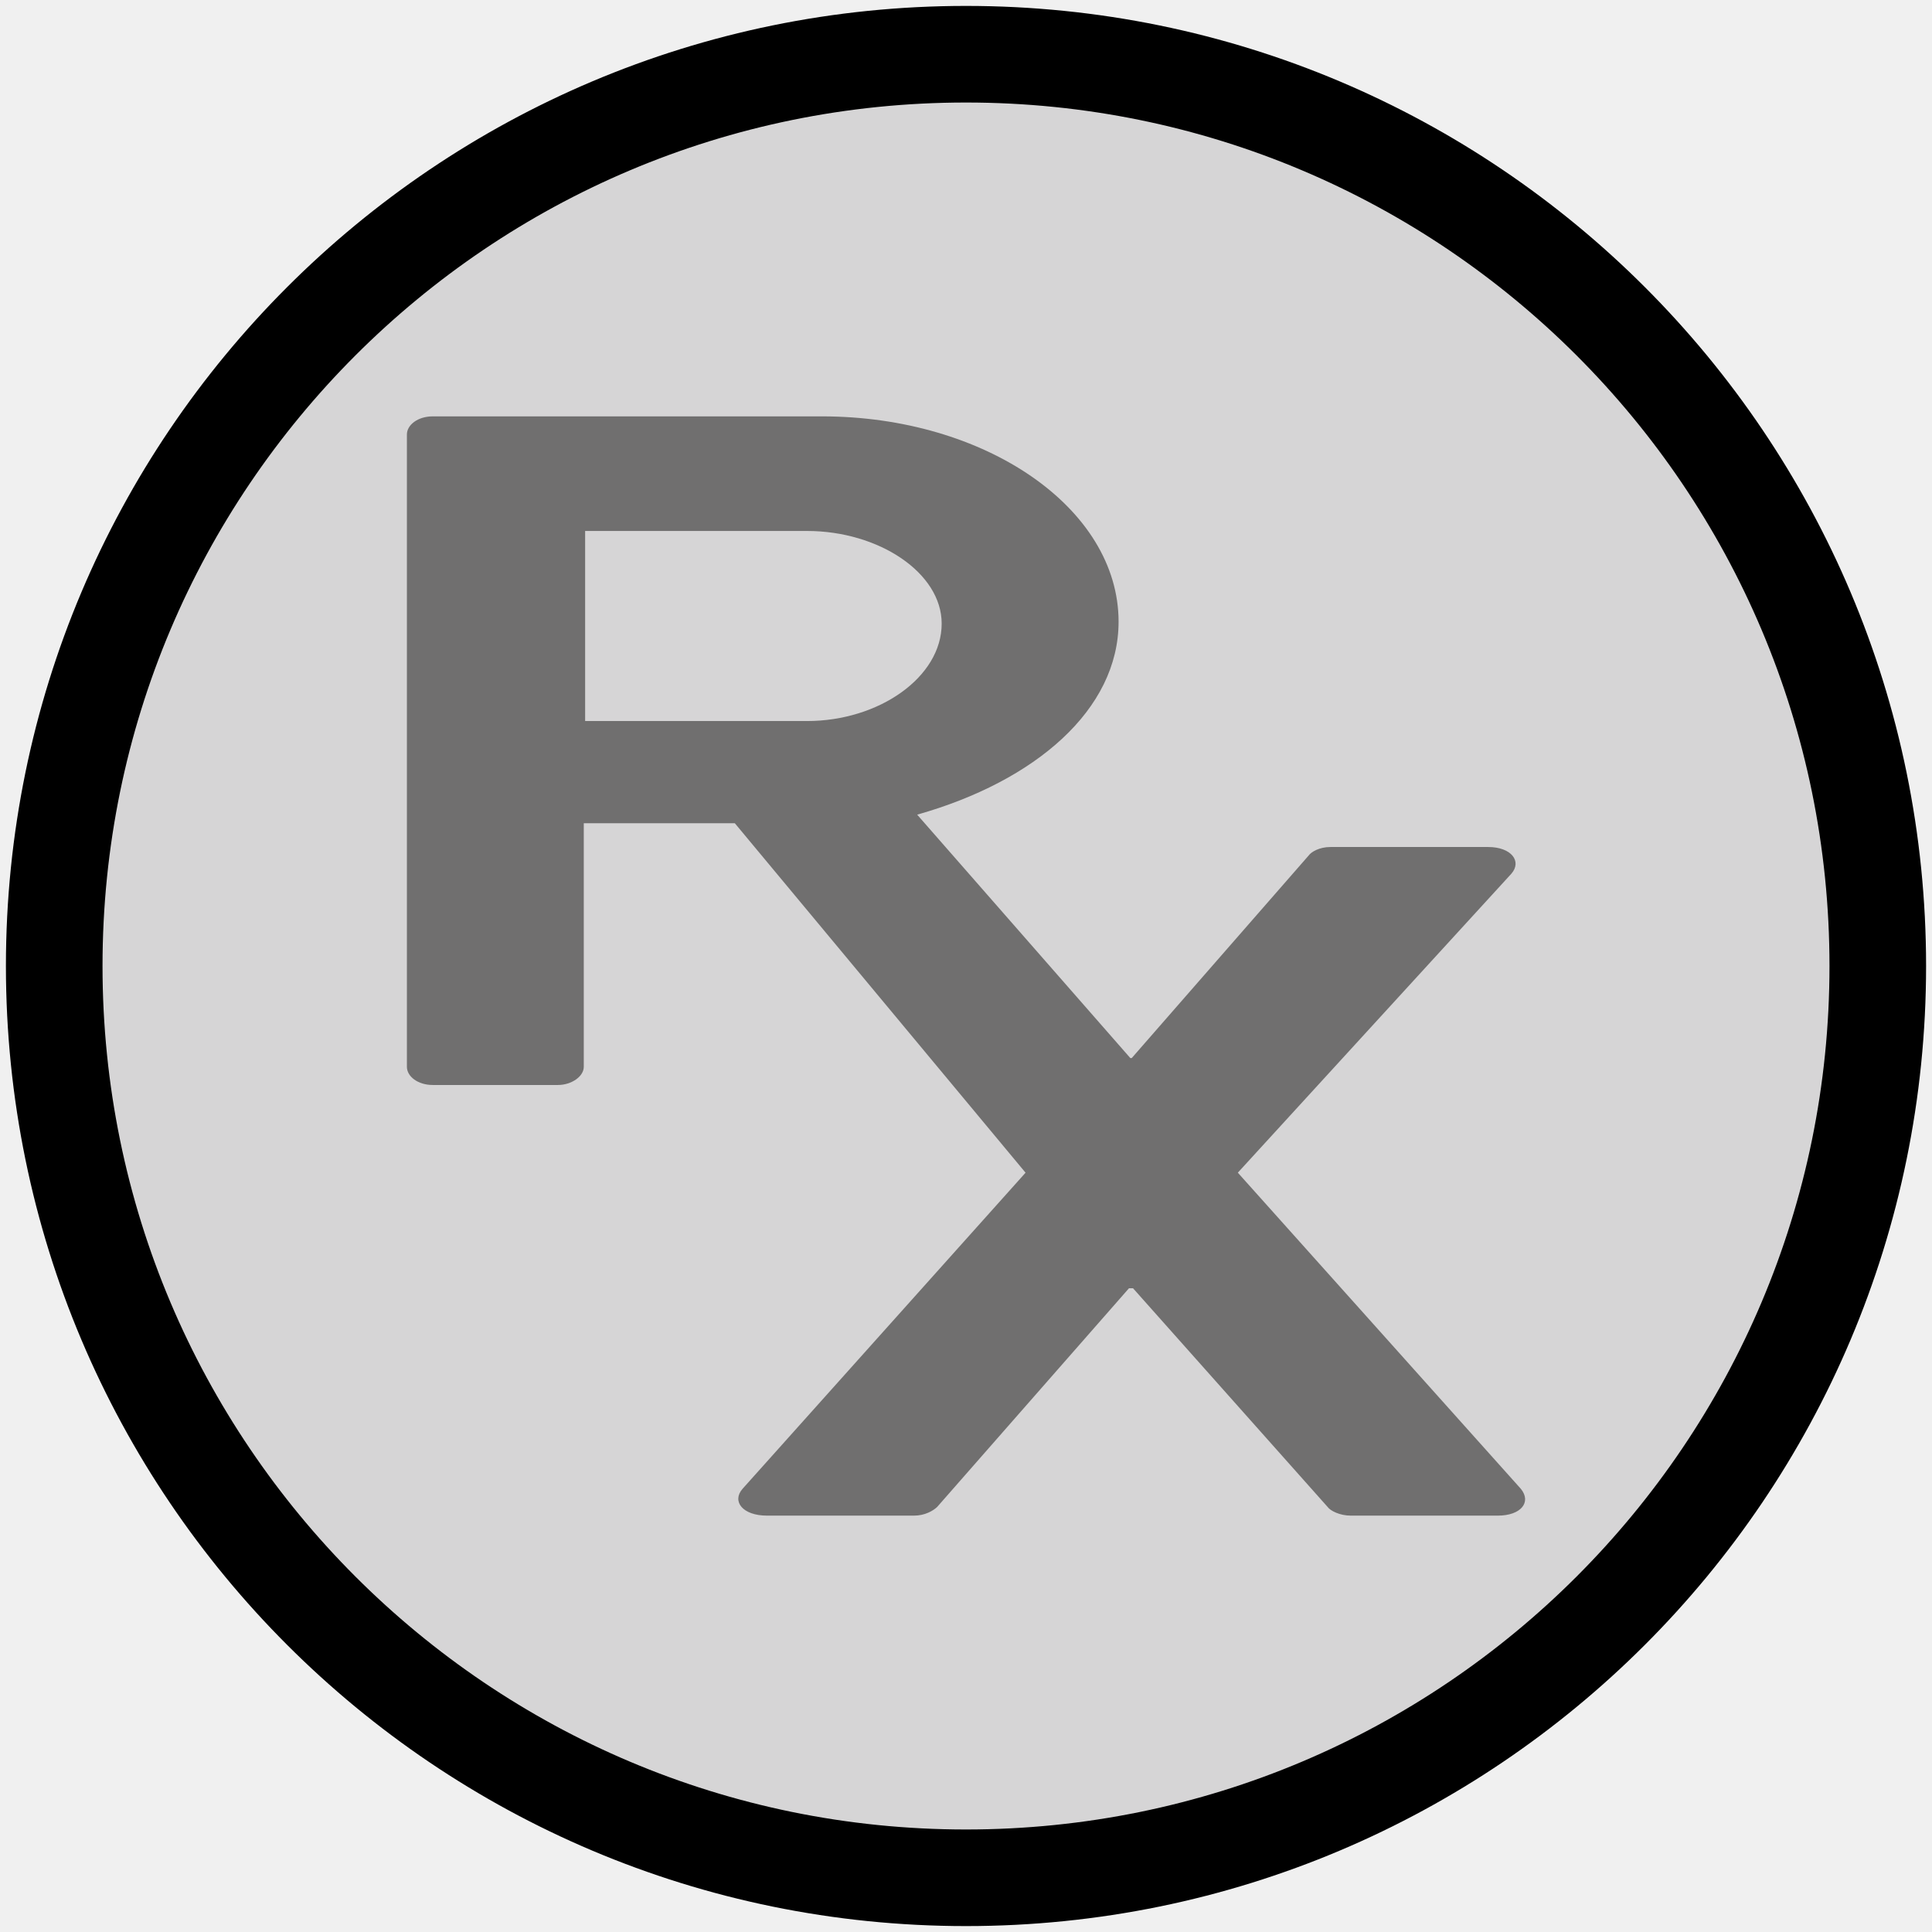
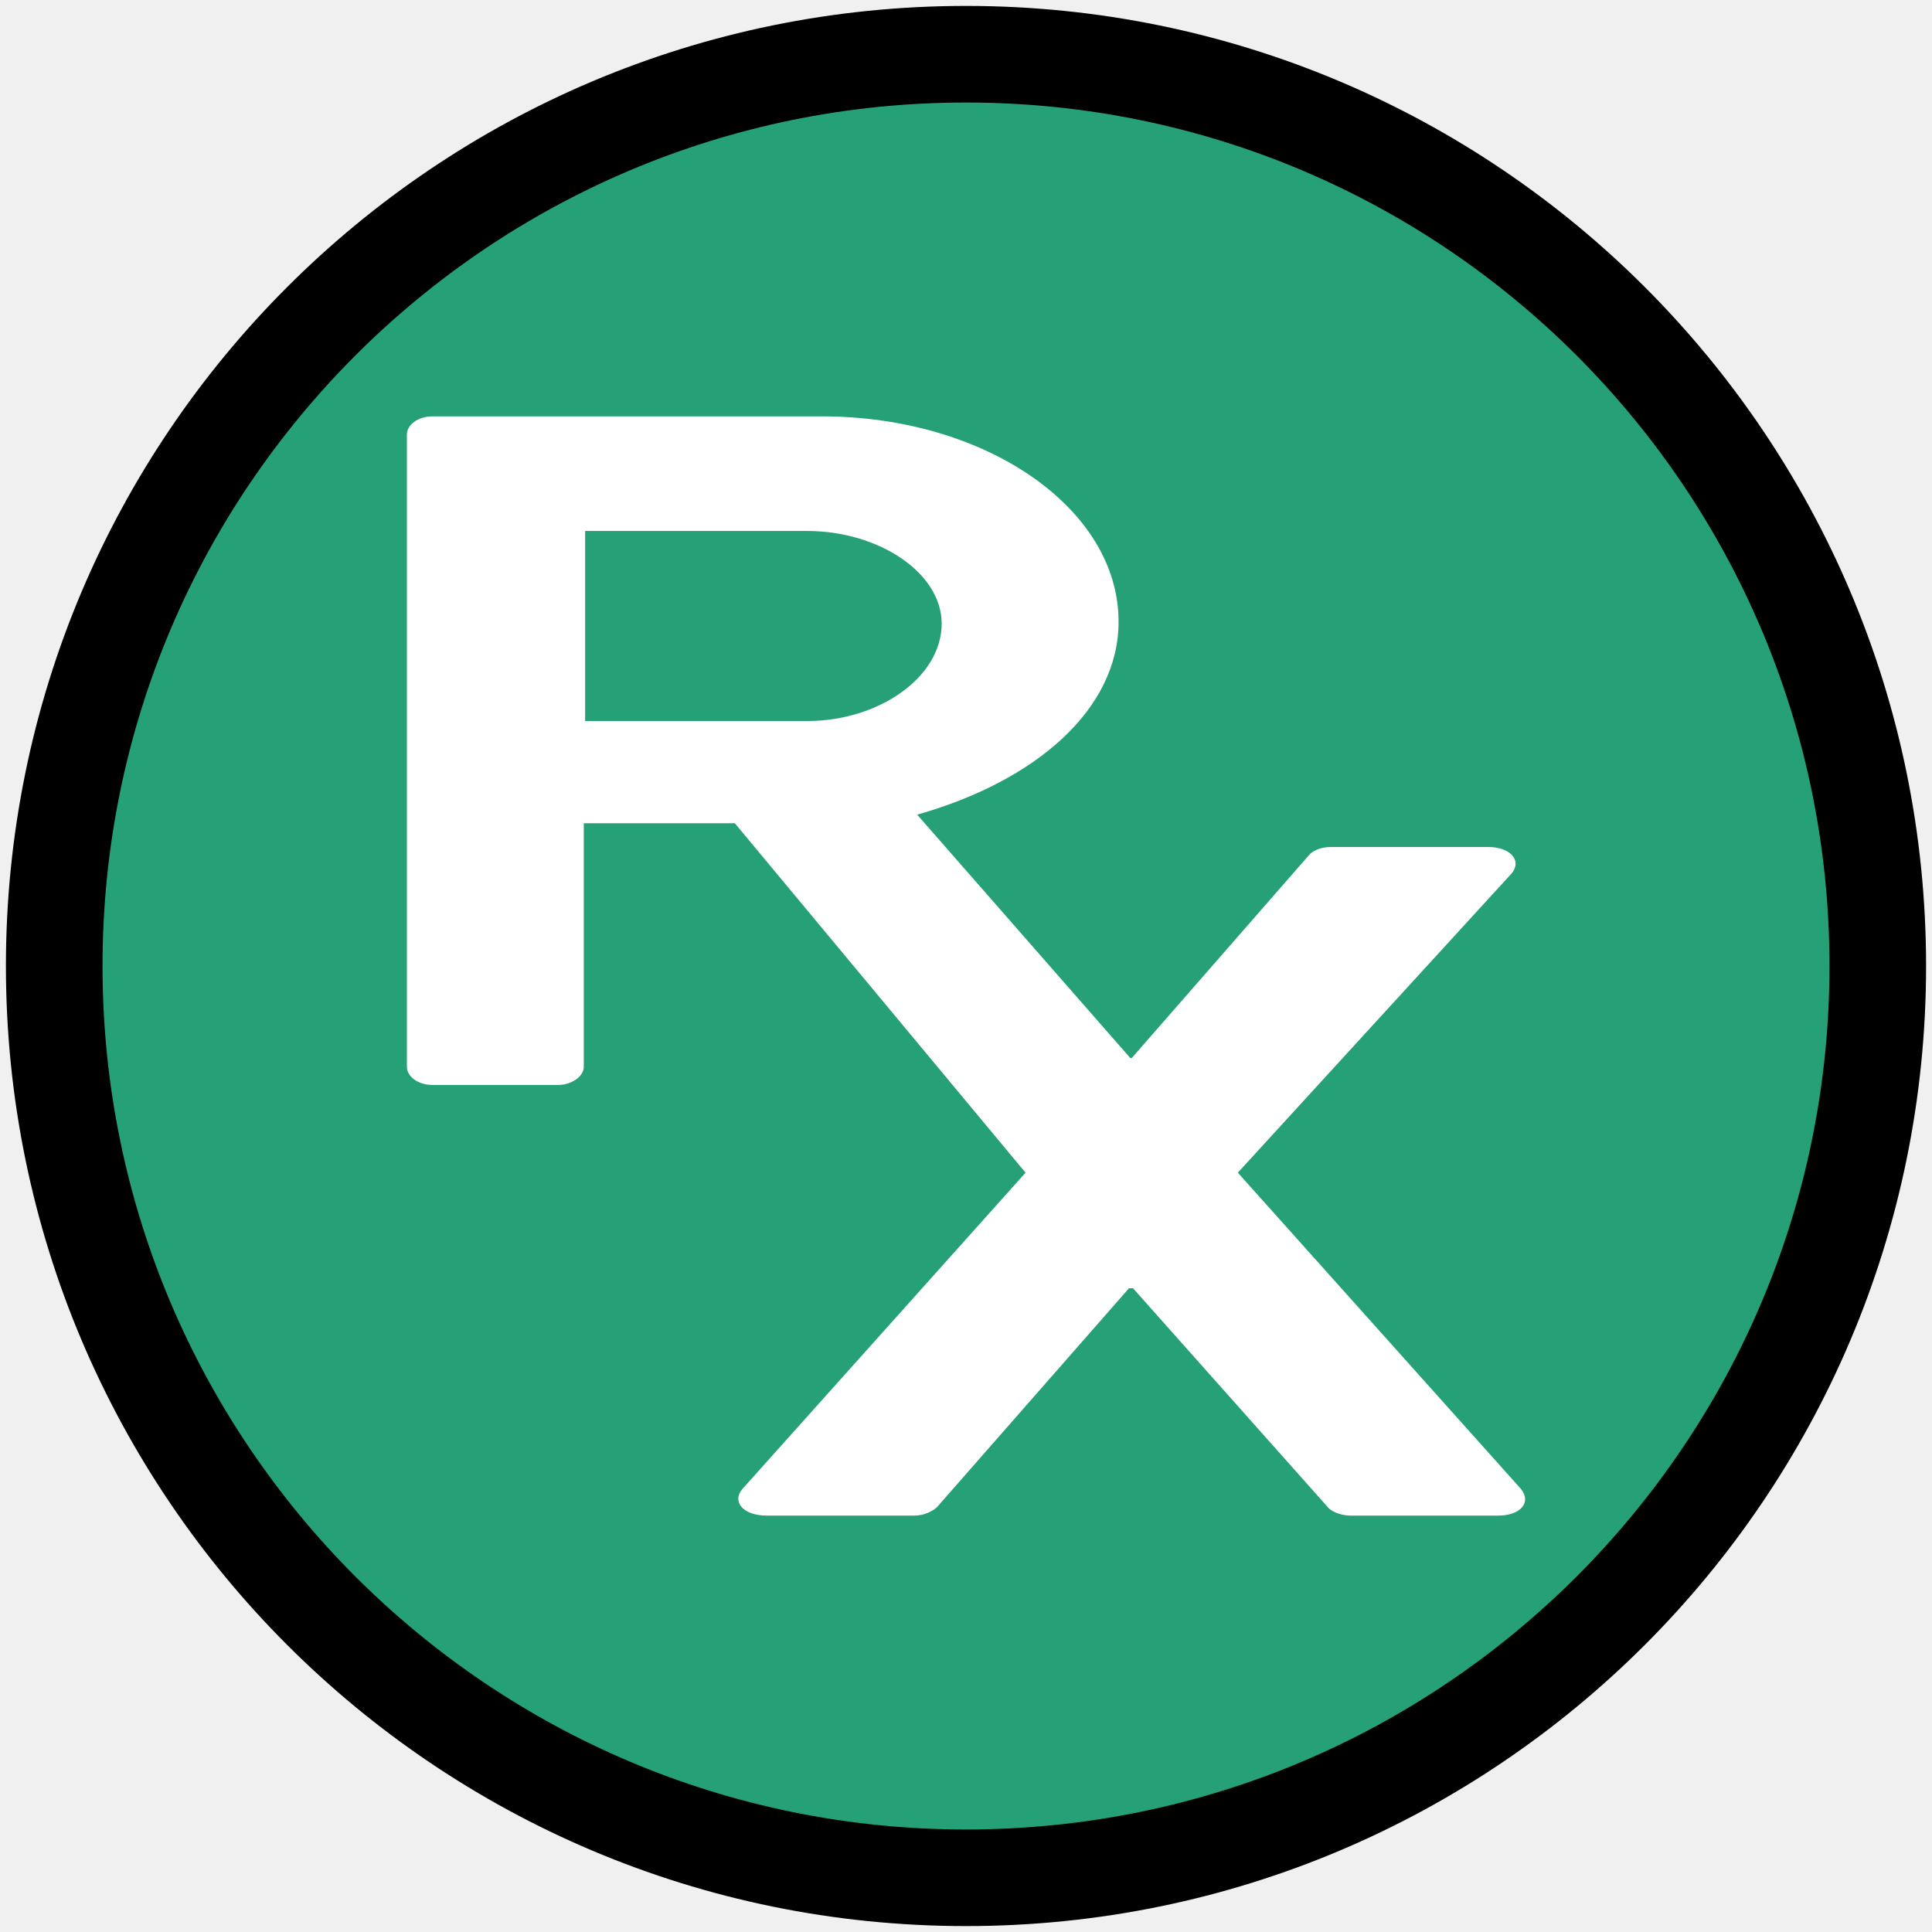
<svg xmlns="http://www.w3.org/2000/svg" version="1.1" id="Ebene_1" x="0px" y="0px" width="80px" height="80px" viewBox="0 0 80 80" enable-background="new 0 0 80 80" xml:space="preserve">
-   <g>
-     <circle fill="#D6D5D6" stroke="#000000" stroke-width="4" stroke-miterlimit="10" cx="40" cy="40" r="37.755" />
-     <path fill="#706F6F" d="M62.976,61.65l-11.72-13.092L62.581,36.18c0.451-0.514,0-1.107-0.957-1.107h-6.536   c-0.45,0-0.789,0.197-0.902,0.355l-7.324,8.385h-0.057l-8.827-10.08c4.902-1.385,8.34-4.352,8.34-7.99   c0-4.705-5.522-8.502-12.283-8.502H17.919c-0.619,0-1.07,0.355-1.07,0.75v26.184c0,0.396,0.451,0.752,1.07,0.752h5.184   c0.563,0,1.07-0.355,1.07-0.752V34.088h6.254l12.039,14.471L30.746,61.65c-0.451,0.516,0,1.109,1.015,1.109h6.085   c0.45,0,0.789-0.199,0.958-0.357l7.944-9.057h0.169l8.059,9.057c0.112,0.158,0.506,0.357,0.957,0.357h6.085   C62.976,62.76,63.427,62.205,62.976,61.65z M24.229,29.857v-7.871h9.185c2.986,0,5.579,1.74,5.579,3.836   c0,2.215-2.593,4.035-5.579,4.035H24.229z" />
+   <defs id="defs11" />
+   <g id="g6">
+     <circle fill="#D6D5D6" stroke="#000000" stroke-width="4" stroke-miterlimit="10" cx="40" cy="40" r="37.755" id="circle2" style="fill:#26a076;fill-opacity:1" />
+     <path fill="#706F6F" d="M62.976,61.65l-11.72-13.092L62.581,36.18c0.451-0.514,0-1.107-0.957-1.107h-6.536   c-0.45,0-0.789,0.197-0.902,0.355l-7.324,8.385h-0.057l-8.827-10.08c4.902-1.385,8.34-4.352,8.34-7.99   c0-4.705-5.522-8.502-12.283-8.502H17.919c-0.619,0-1.07,0.355-1.07,0.75v26.184c0,0.396,0.451,0.752,1.07,0.752h5.184   c0.563,0,1.07-0.355,1.07-0.752V34.088h6.254l12.039,14.471L30.746,61.65c-0.451,0.516,0,1.109,1.015,1.109h6.085   c0.45,0,0.789-0.199,0.958-0.357l7.944-9.057h0.169l8.059,9.057c0.112,0.158,0.506,0.357,0.957,0.357h6.085   C62.976,62.76,63.427,62.205,62.976,61.65z M24.229,29.857v-7.871h9.185c2.986,0,5.579,1.74,5.579,3.836   c0,2.215-2.593,4.035-5.579,4.035H24.229z" id="path4" style="fill:#ffffff;fill-opacity:1" />
  </g>
</svg>
